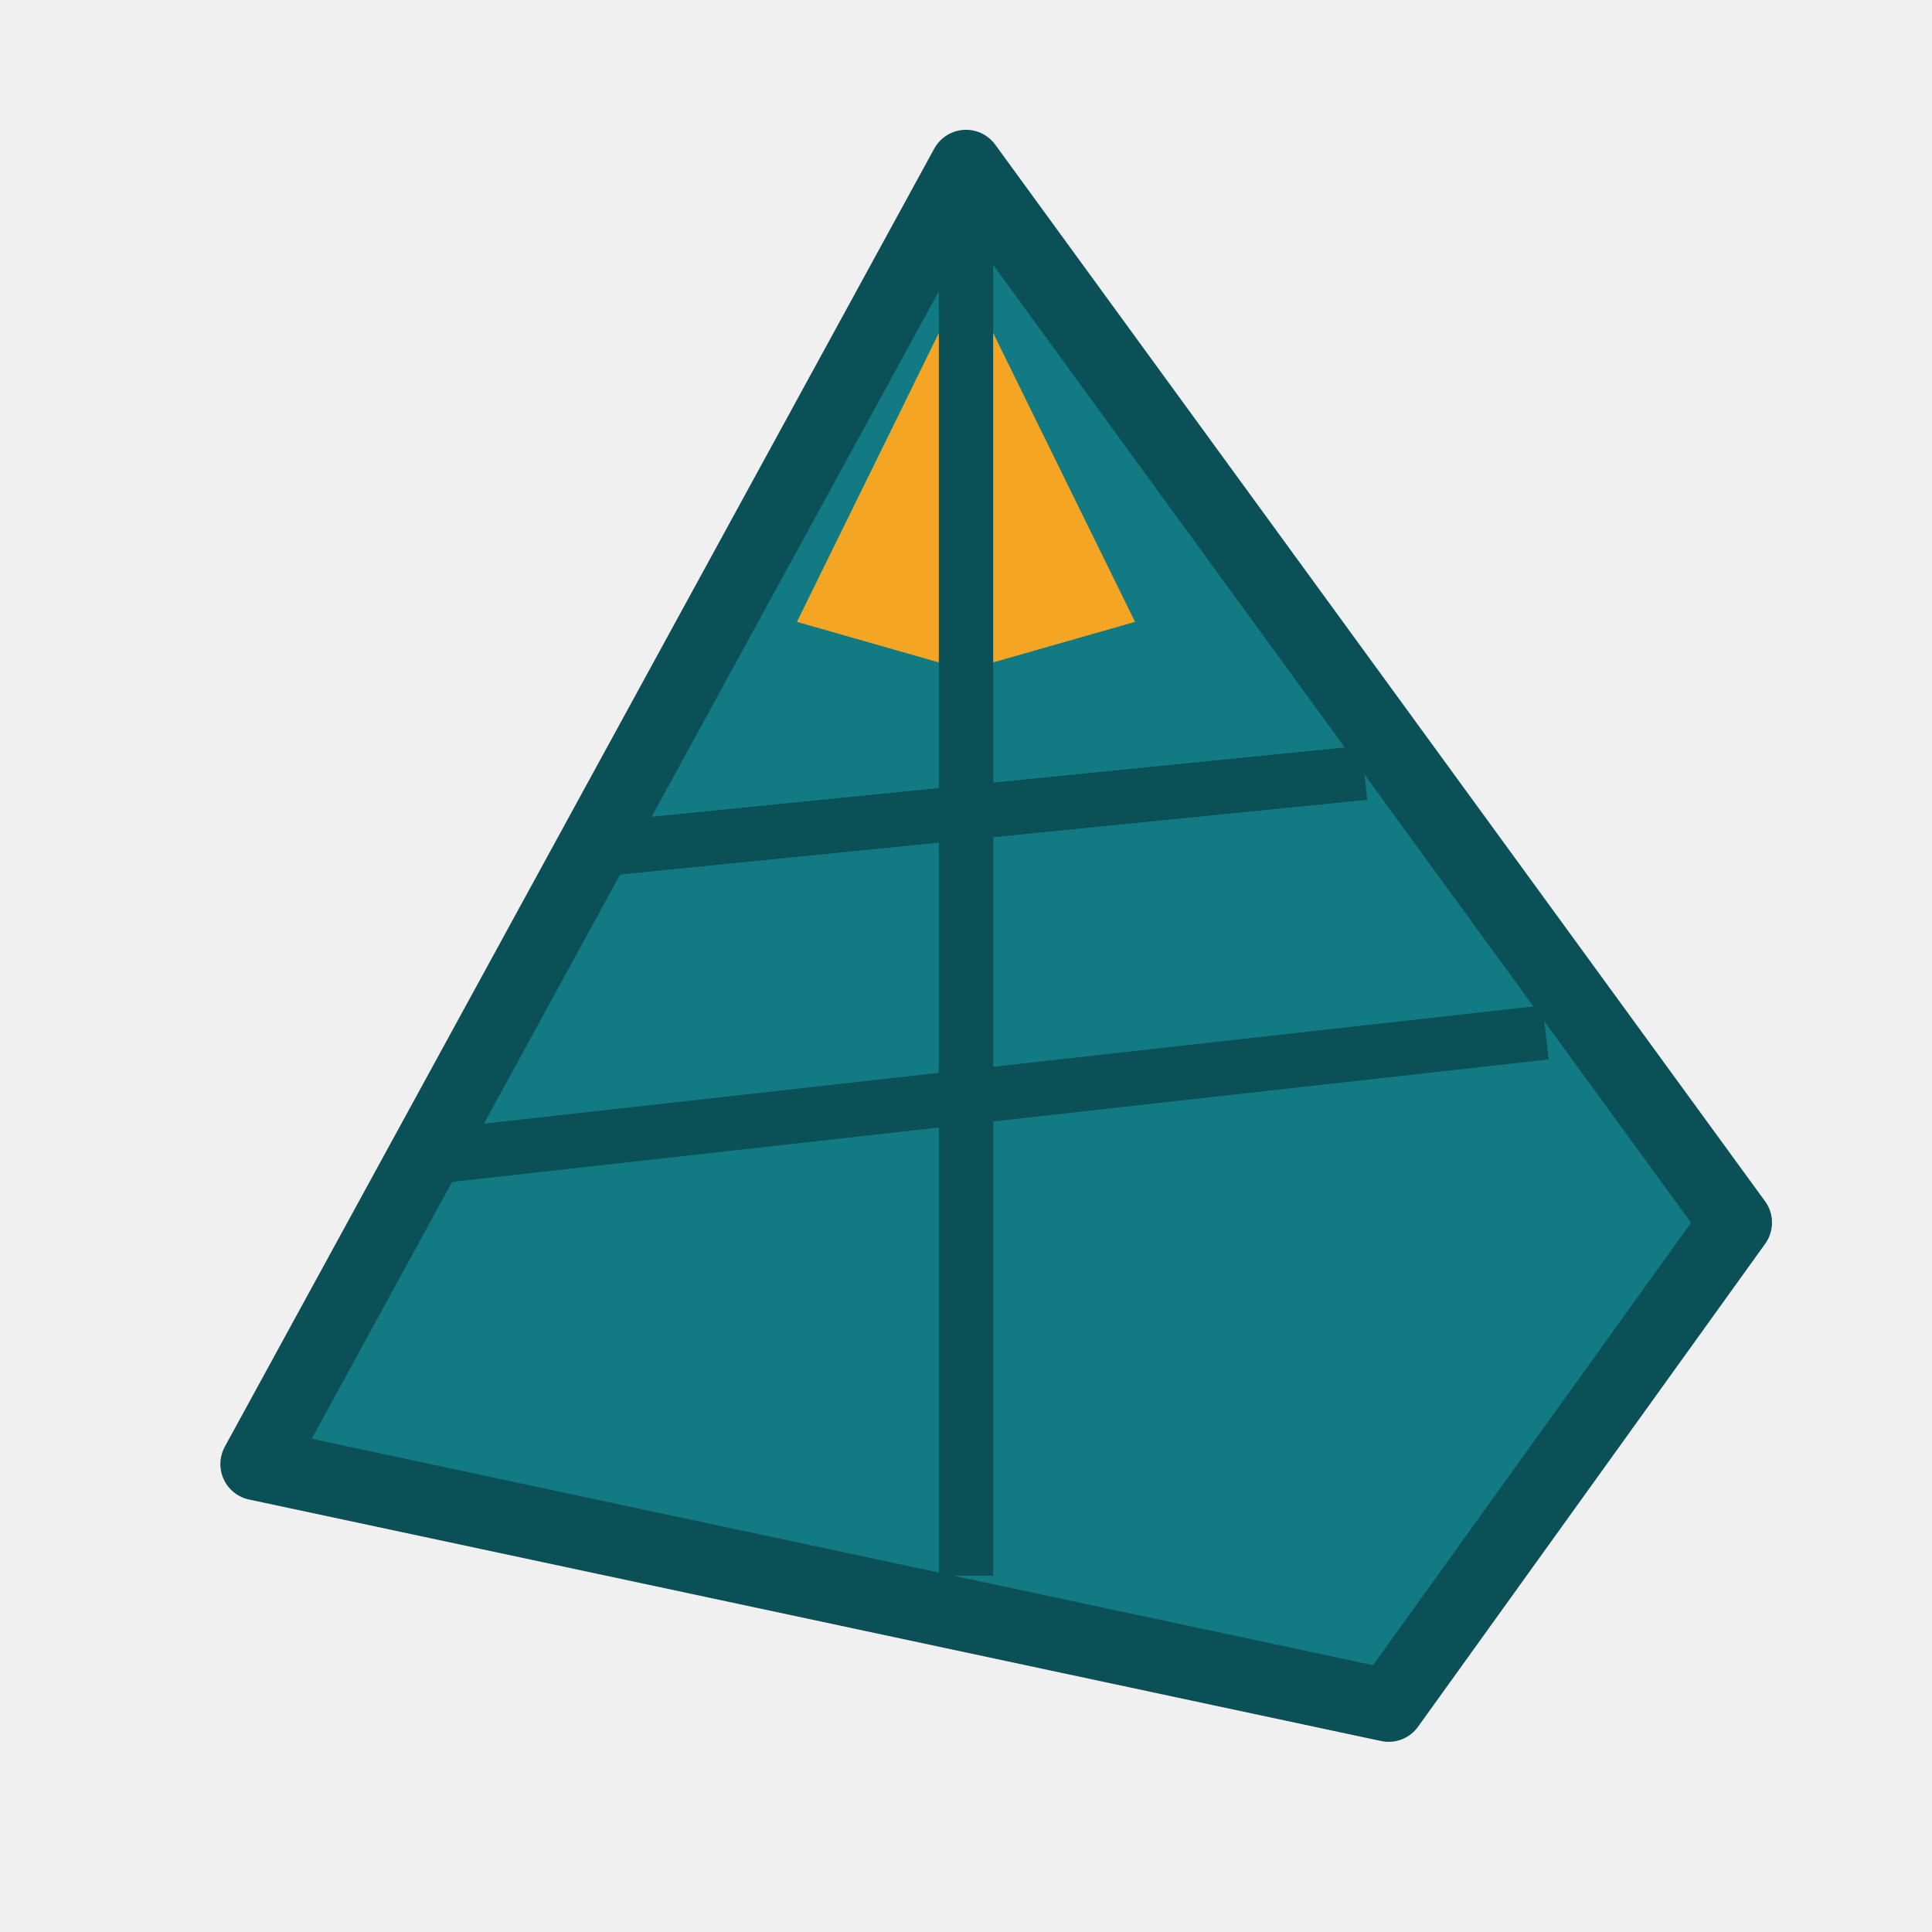
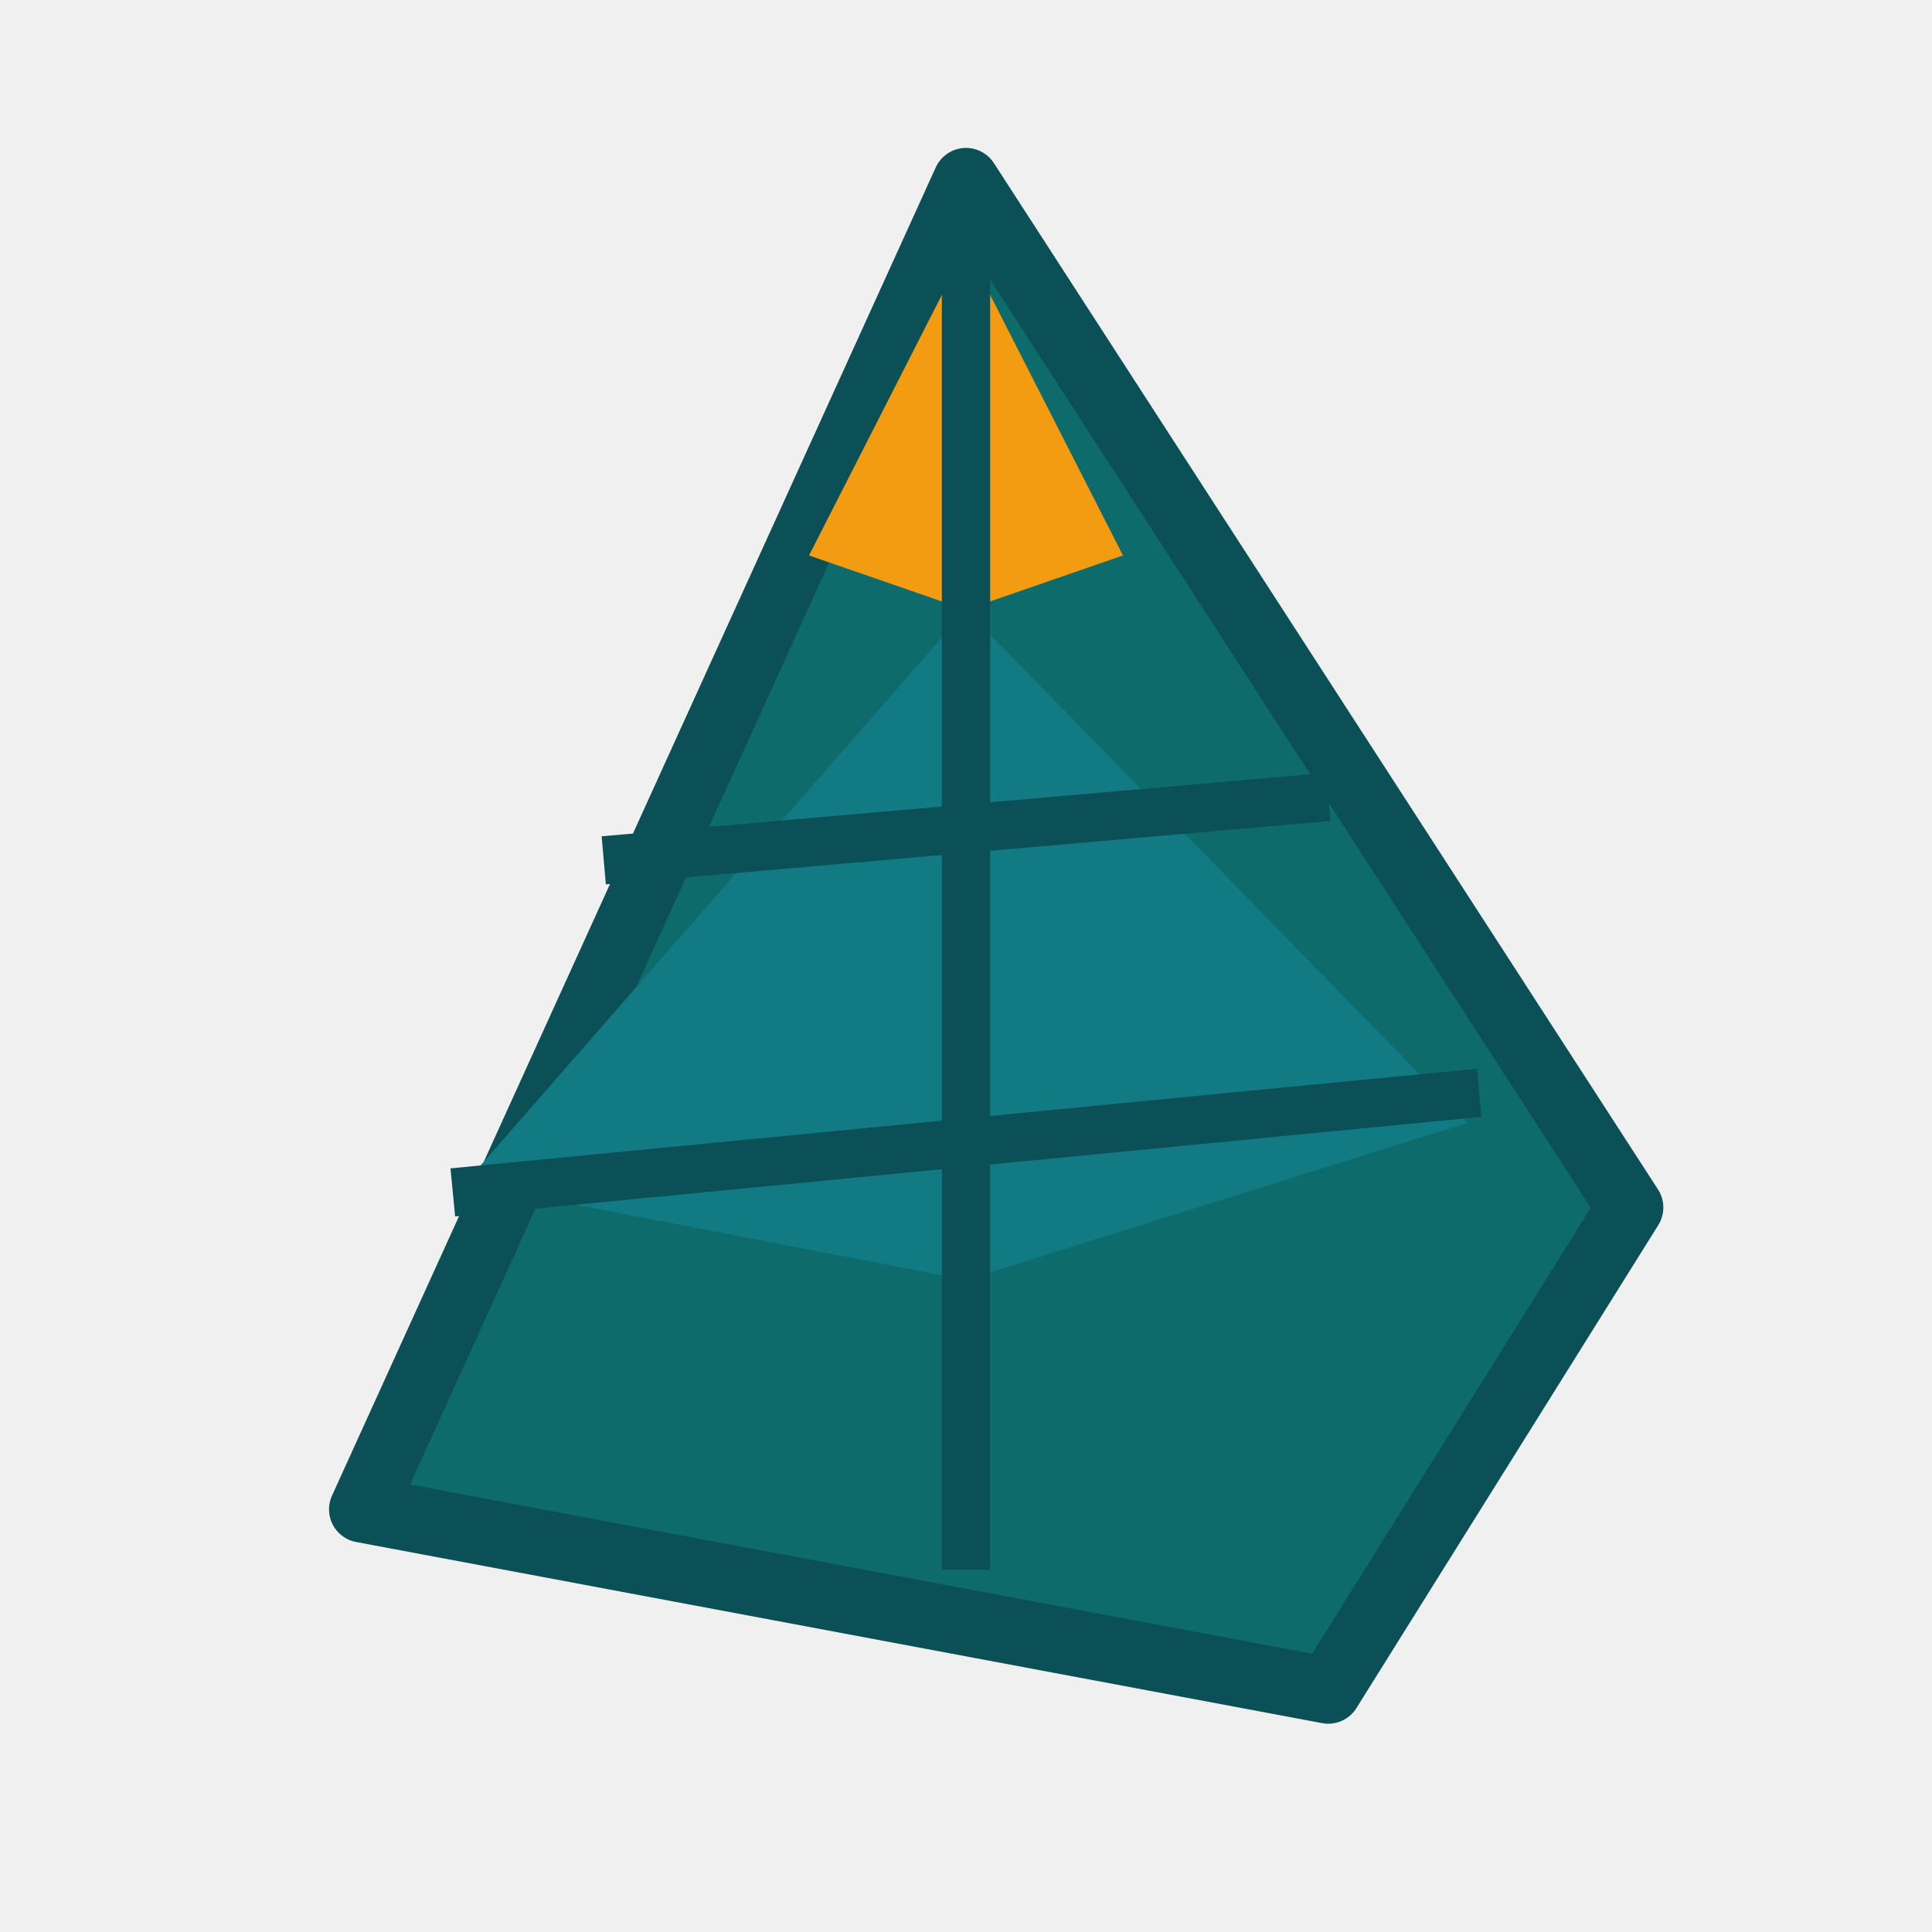
<svg xmlns="http://www.w3.org/2000/svg" viewBox="0 0 64 64" role="img" aria-label="Automate It Away">
-   <path fill="#117a82" stroke="#0b4f57" stroke-width="2.4" stroke-linejoin="round" d="M32 5.5 L57.5 40.5 L46 56.5 L8.5 48.5 Z" />
-   <path fill="#f5a524" d="M32 9.2 L37.6 20.6 L32 22.2 L26.4 20.6 Z" />
-   <path fill="none" stroke="#0b4f57" stroke-width="1.8" stroke-linejoin="round" d="M32 5.5 L32 52.2 M19.2 28.2 L45.2 25.6 M13.6 38.4 L51.2 34.2" />
+   <path fill="#0d6b6b" stroke="#0b4f57" stroke-width="2.2" stroke-linejoin="round" d="M32 6 L54 40 L44 56 L12 50 Z" />
+   <path fill="#f39c12" d="M32 8.2 L37.2 18.4 L32 20.2 L26.8 18.4 Z" />
+   <path fill="#117a82" d="M32 20.2 L48.6 37.2 L32 42.4 L15.4 39.2 Z" />
+   <path fill="none" stroke="#0b4f57" stroke-width="1.6" d="M32 6 L32 52 M20 28.5 L44 26.4 M15 39.5 L49 36.2" />
+   <path fill="#ffffff" fill-opacity="0" d="M0 0" />
</svg>
